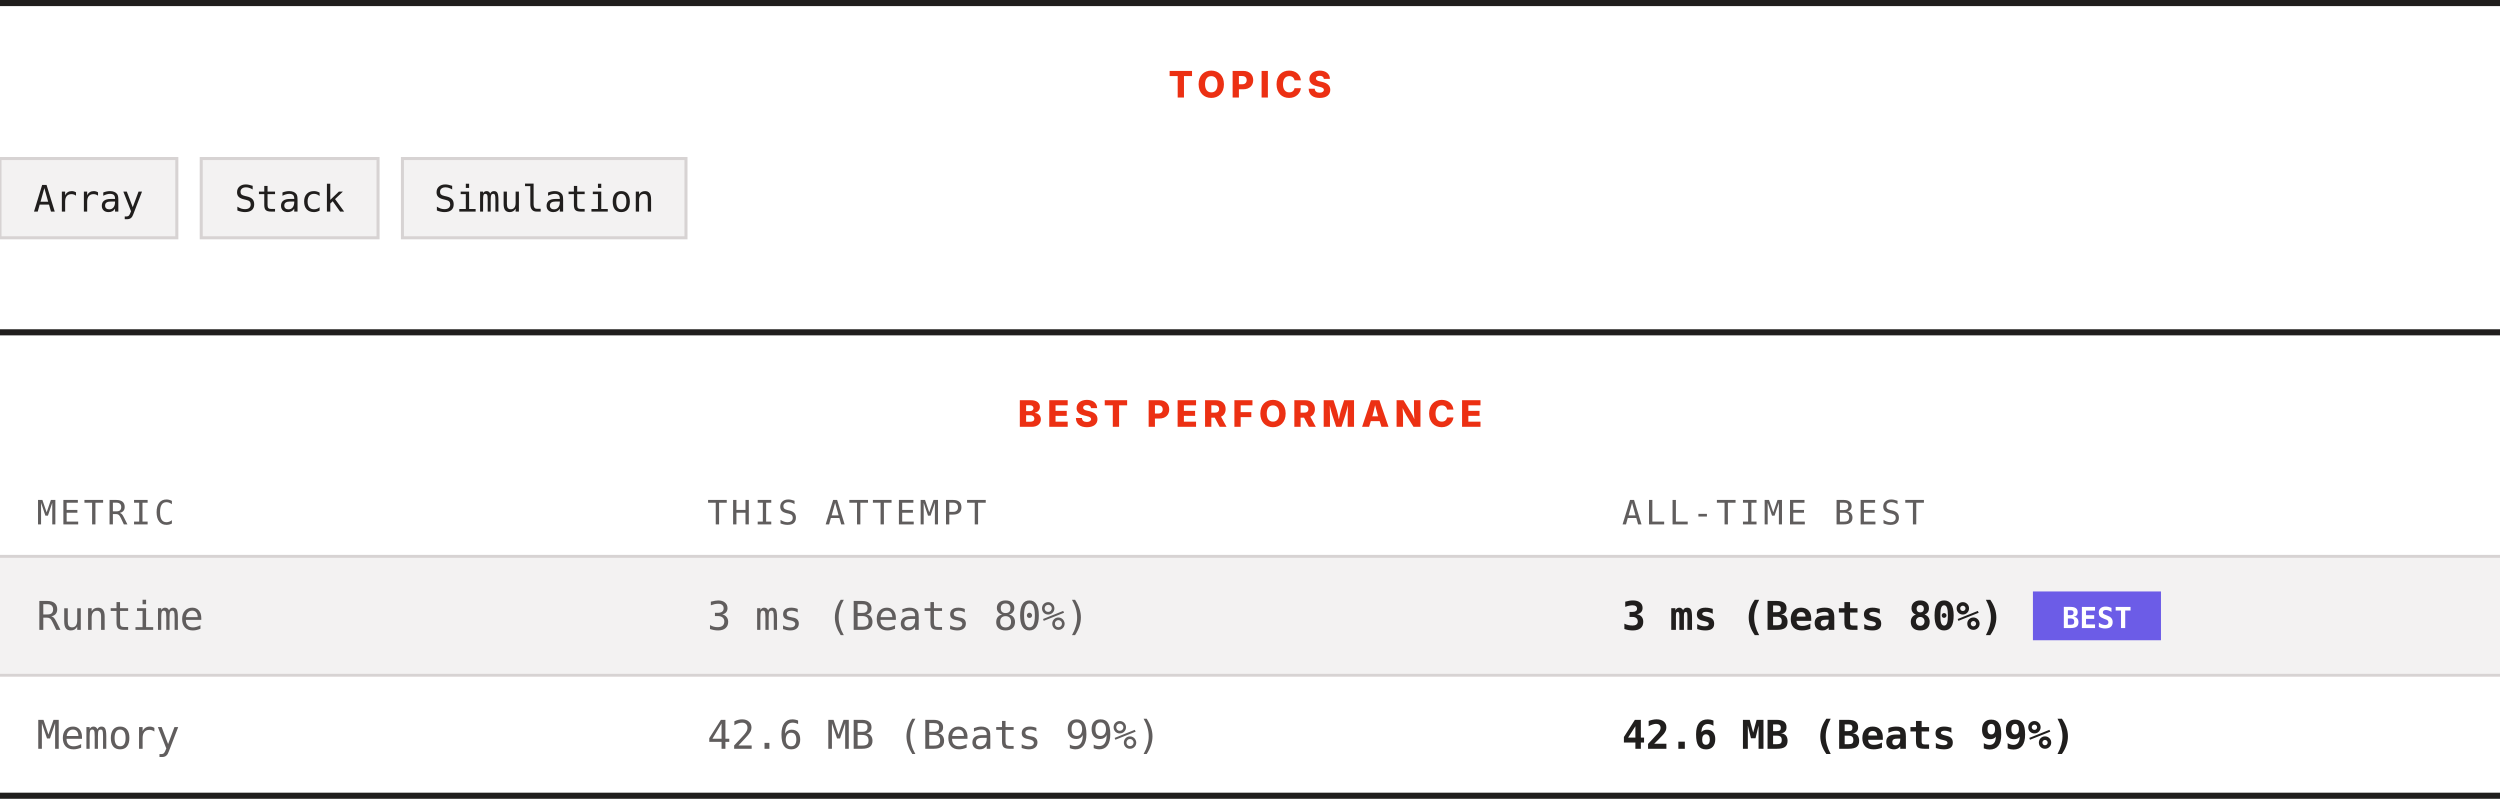
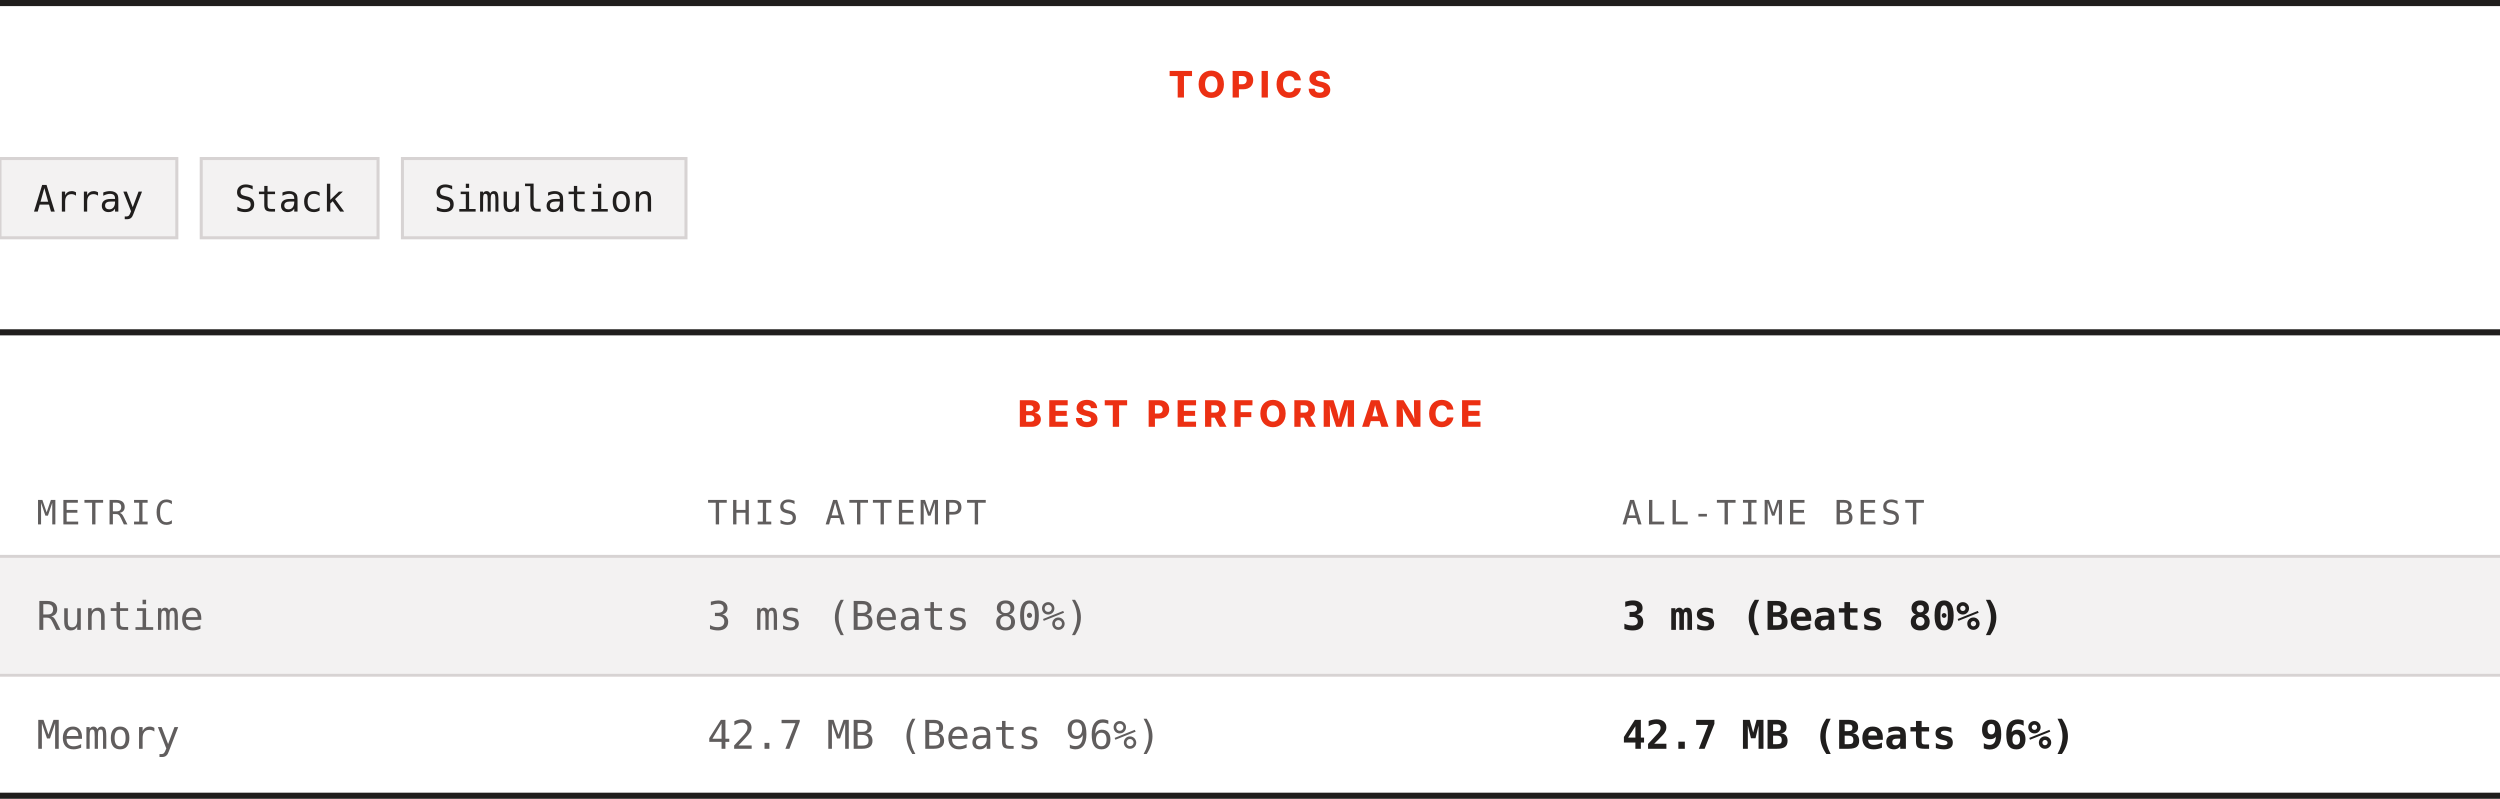
<svg xmlns="http://www.w3.org/2000/svg" width="820" height="262" viewBox="0 0 820 262" role="img" aria-label="Topics and best performance">
  <rect width="820" height="262" fill="#ffffff" />
  <rect x="0" y="0" width="820" height="2" fill="#201e1d" />
  <text x="410" y="32" text-anchor="middle" font-family="Archivo, system-ui, -apple-system, Segoe UI, sans-serif" font-size="12" font-weight="800" letter-spacing="1.68" fill="#ec3013">TOPICS</text>
  <rect x="0" y="52" width="58" height="26" fill="#f3f2f2" stroke="#d7d3d3" />
  <text x="29" y="69.4" text-anchor="middle" font-family="ui-monospace, SFMono-Regular, Menlo, Consolas, monospace" font-size="12" fill="#201e1d">Array</text>
  <rect x="66" y="52" width="58" height="26" fill="#f3f2f2" stroke="#d7d3d3" />
  <text x="95" y="69.4" text-anchor="middle" font-family="ui-monospace, SFMono-Regular, Menlo, Consolas, monospace" font-size="12" fill="#201e1d">Stack</text>
  <rect x="132" y="52" width="93" height="26" fill="#f3f2f2" stroke="#d7d3d3" />
  <text x="178.5" y="69.4" text-anchor="middle" font-family="ui-monospace, SFMono-Regular, Menlo, Consolas, monospace" font-size="12" fill="#201e1d">Simulation</text>
  <rect x="0" y="108" width="820" height="2" fill="#201e1d" />
  <text x="410" y="140" text-anchor="middle" font-family="Archivo, system-ui, -apple-system, Segoe UI, sans-serif" font-size="12" font-weight="800" letter-spacing="1.68" fill="#ec3013">BEST PERFORMANCE</text>
  <text x="12" y="172" font-family="ui-monospace, SFMono-Regular, Menlo, Consolas, monospace" font-size="11" letter-spacing="1.1" fill="#605d5d">METRIC</text>
  <text x="232" y="172" font-family="ui-monospace, SFMono-Regular, Menlo, Consolas, monospace" font-size="11" letter-spacing="1.1" fill="#605d5d">THIS ATTEMPT</text>
  <text x="532" y="172" font-family="ui-monospace, SFMono-Regular, Menlo, Consolas, monospace" font-size="11" letter-spacing="1.1" fill="#605d5d">ALL-TIME BEST</text>
  <rect x="0" y="182" width="820" height="1" fill="#d7d3d3" />
  <rect x="0" y="183" width="820" height="38" fill="#f3f2f2" />
  <text x="12" y="206.6" font-family="ui-monospace, SFMono-Regular, Menlo, Consolas, monospace" font-size="13" fill="#605d5d">Runtime</text>
  <text x="232" y="206.6" font-family="ui-monospace, SFMono-Regular, Menlo, Consolas, monospace" font-size="13" fill="#605d5d">3 ms (Beats 80%)</text>
  <text x="532" y="206.6" font-family="ui-monospace, SFMono-Regular, Menlo, Consolas, monospace" font-size="13" font-weight="700" fill="#201e1d">3 ms (Beats 80%)</text>
-   <rect x="666.8" y="194" width="42" height="16" fill="#6c5ce7" />
-   <text x="687.8" y="206" text-anchor="middle" font-family="ui-monospace, SFMono-Regular, Menlo, Consolas, monospace" font-size="9.5" font-weight="700" fill="#ffffff">BEST</text>
  <rect x="0" y="221" width="820" height="1" fill="#d7d3d3" />
  <rect x="0" y="222" width="820" height="38" fill="#ffffff" />
  <text x="12" y="245.6" font-family="ui-monospace, SFMono-Regular, Menlo, Consolas, monospace" font-size="13" fill="#605d5d">Memory</text>
-   <text x="232" y="245.6" font-family="ui-monospace, SFMono-Regular, Menlo, Consolas, monospace" font-size="13" fill="#605d5d">42.6 MB (Beats 99%)</text>
-   <text x="532" y="245.6" font-family="ui-monospace, SFMono-Regular, Menlo, Consolas, monospace" font-size="13" font-weight="700" fill="#201e1d">42.6 MB (Beats 99%)</text>
+   <text x="232" y="245.6" font-family="ui-monospace, SFMono-Regular, Menlo, Consolas, monospace" font-size="13" fill="#605d5d">42.7 MB (Beats 96%)</text>
+   <text x="532" y="245.6" font-family="ui-monospace, SFMono-Regular, Menlo, Consolas, monospace" font-size="13" font-weight="700" fill="#201e1d">42.7 MB (Beats 96%)</text>
  <rect x="0" y="260" width="820" height="2" fill="#201e1d" />
</svg>
